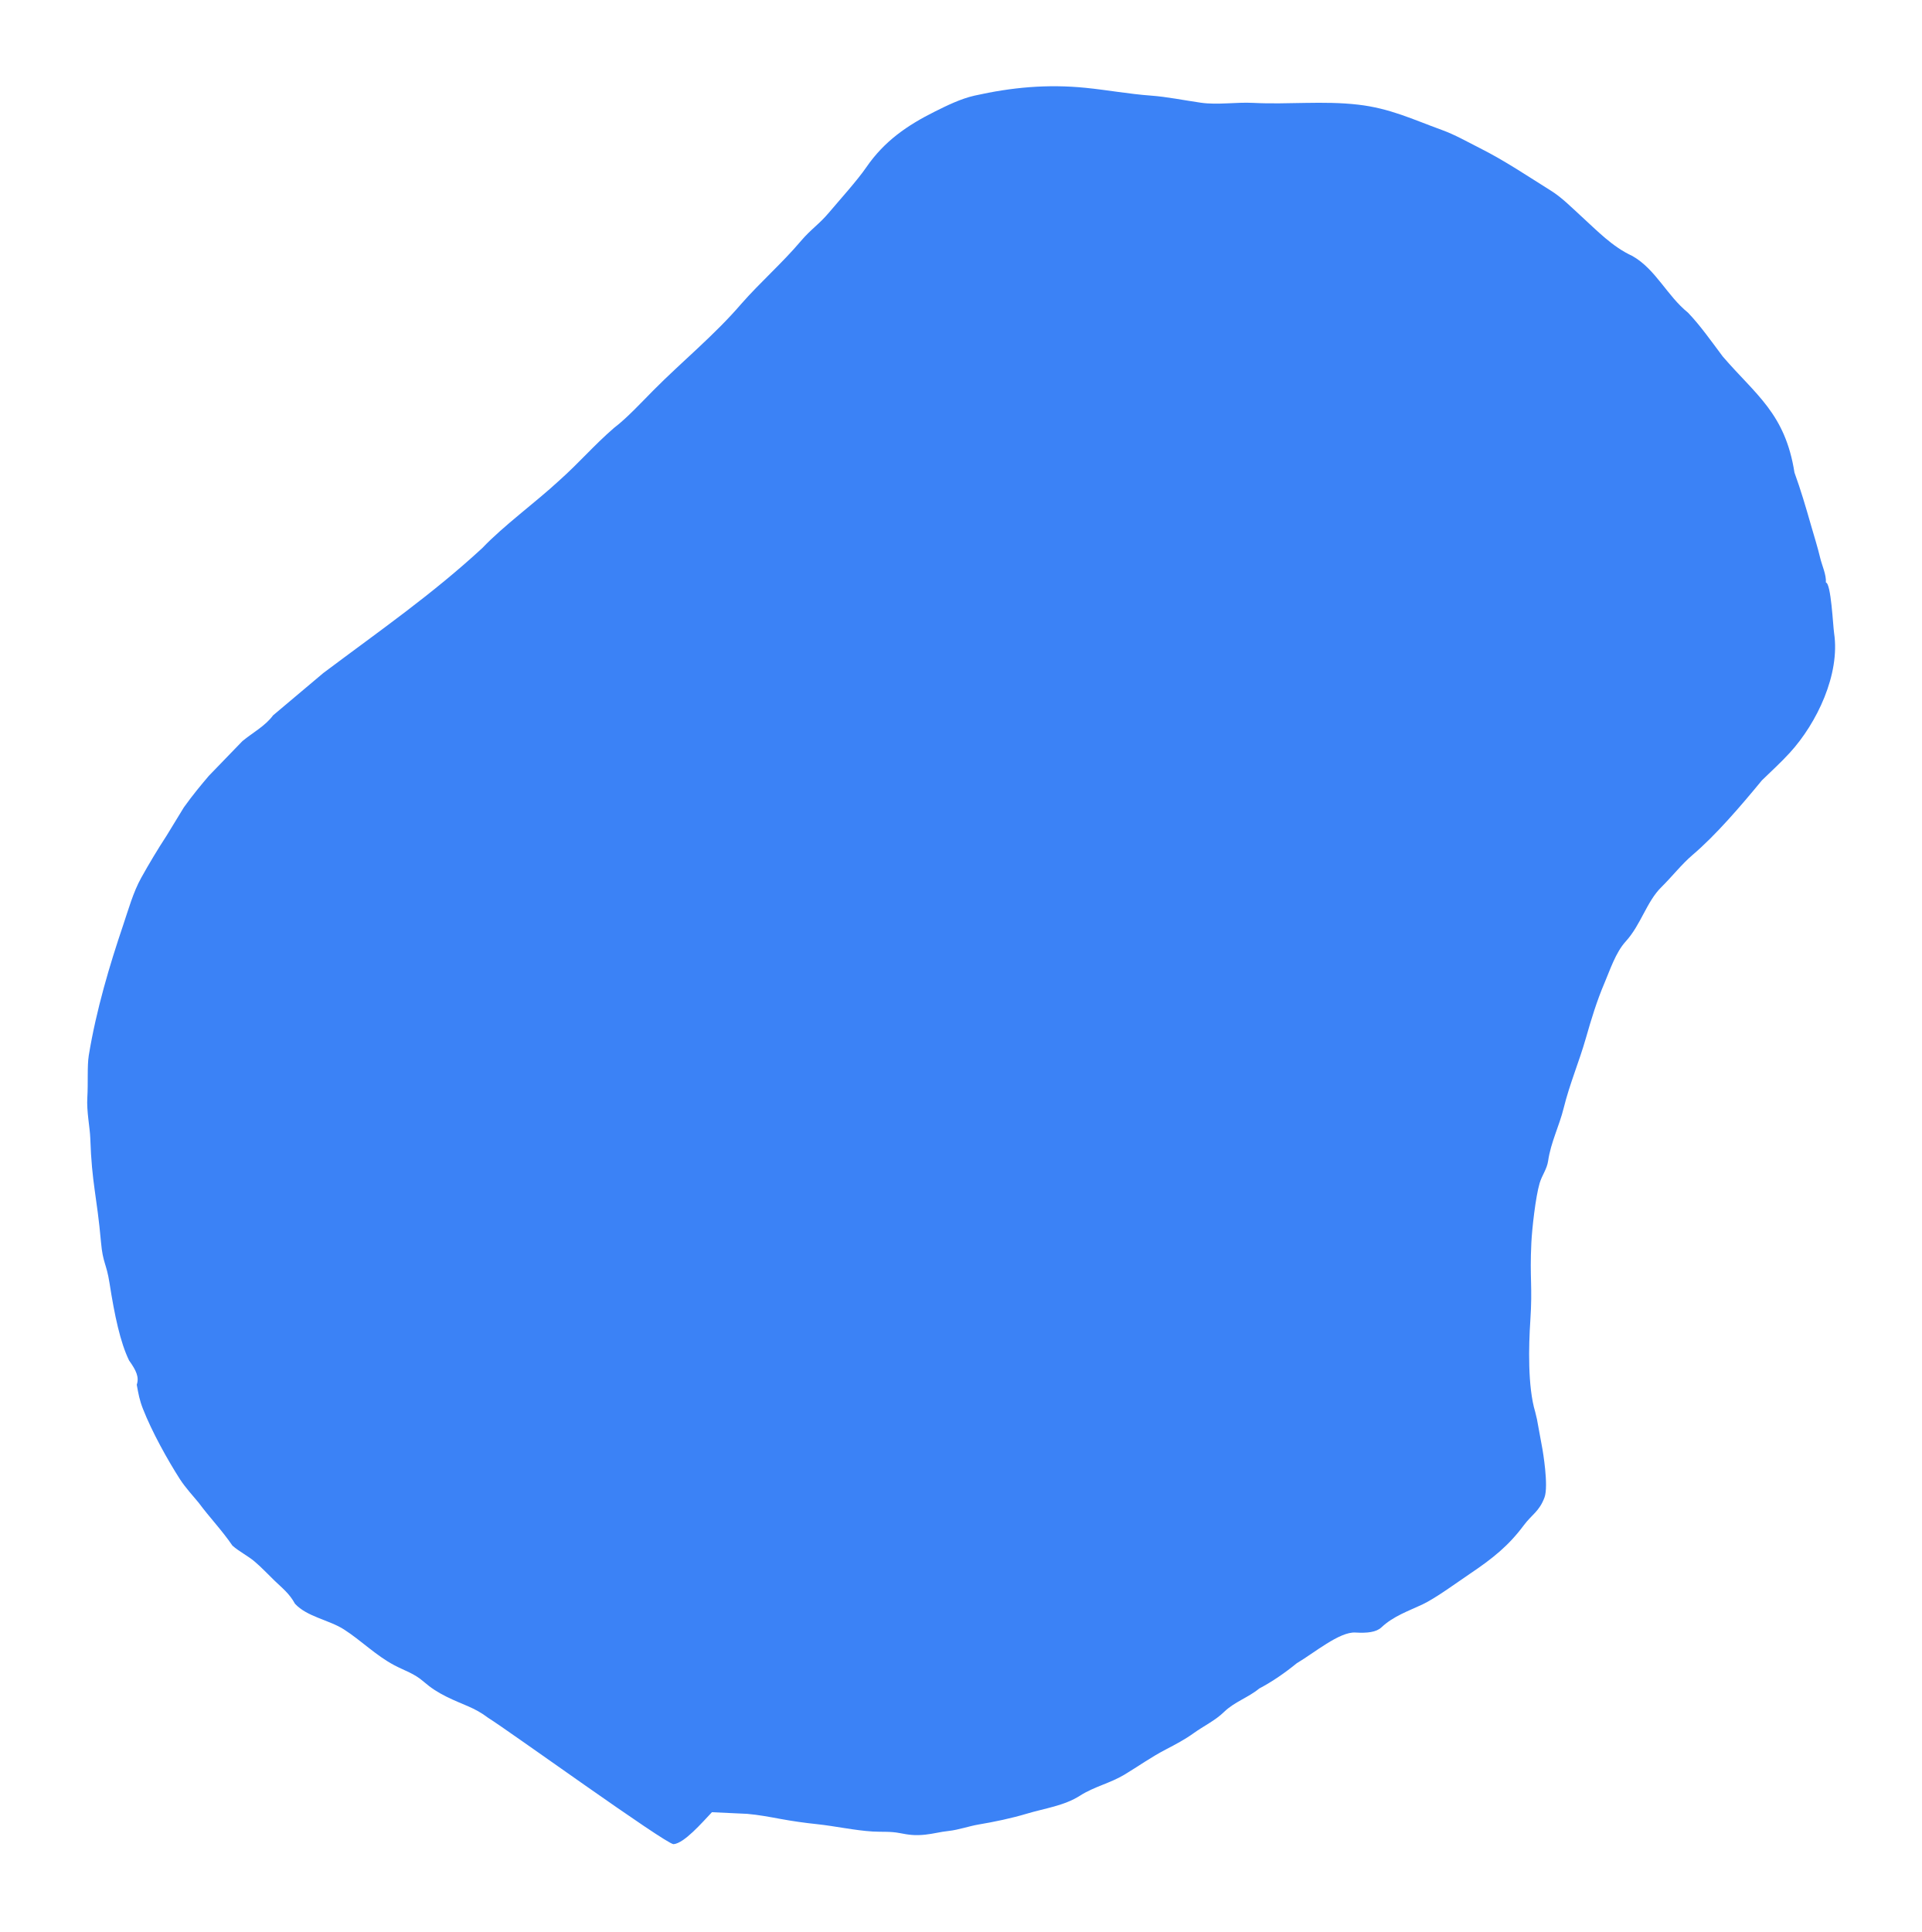
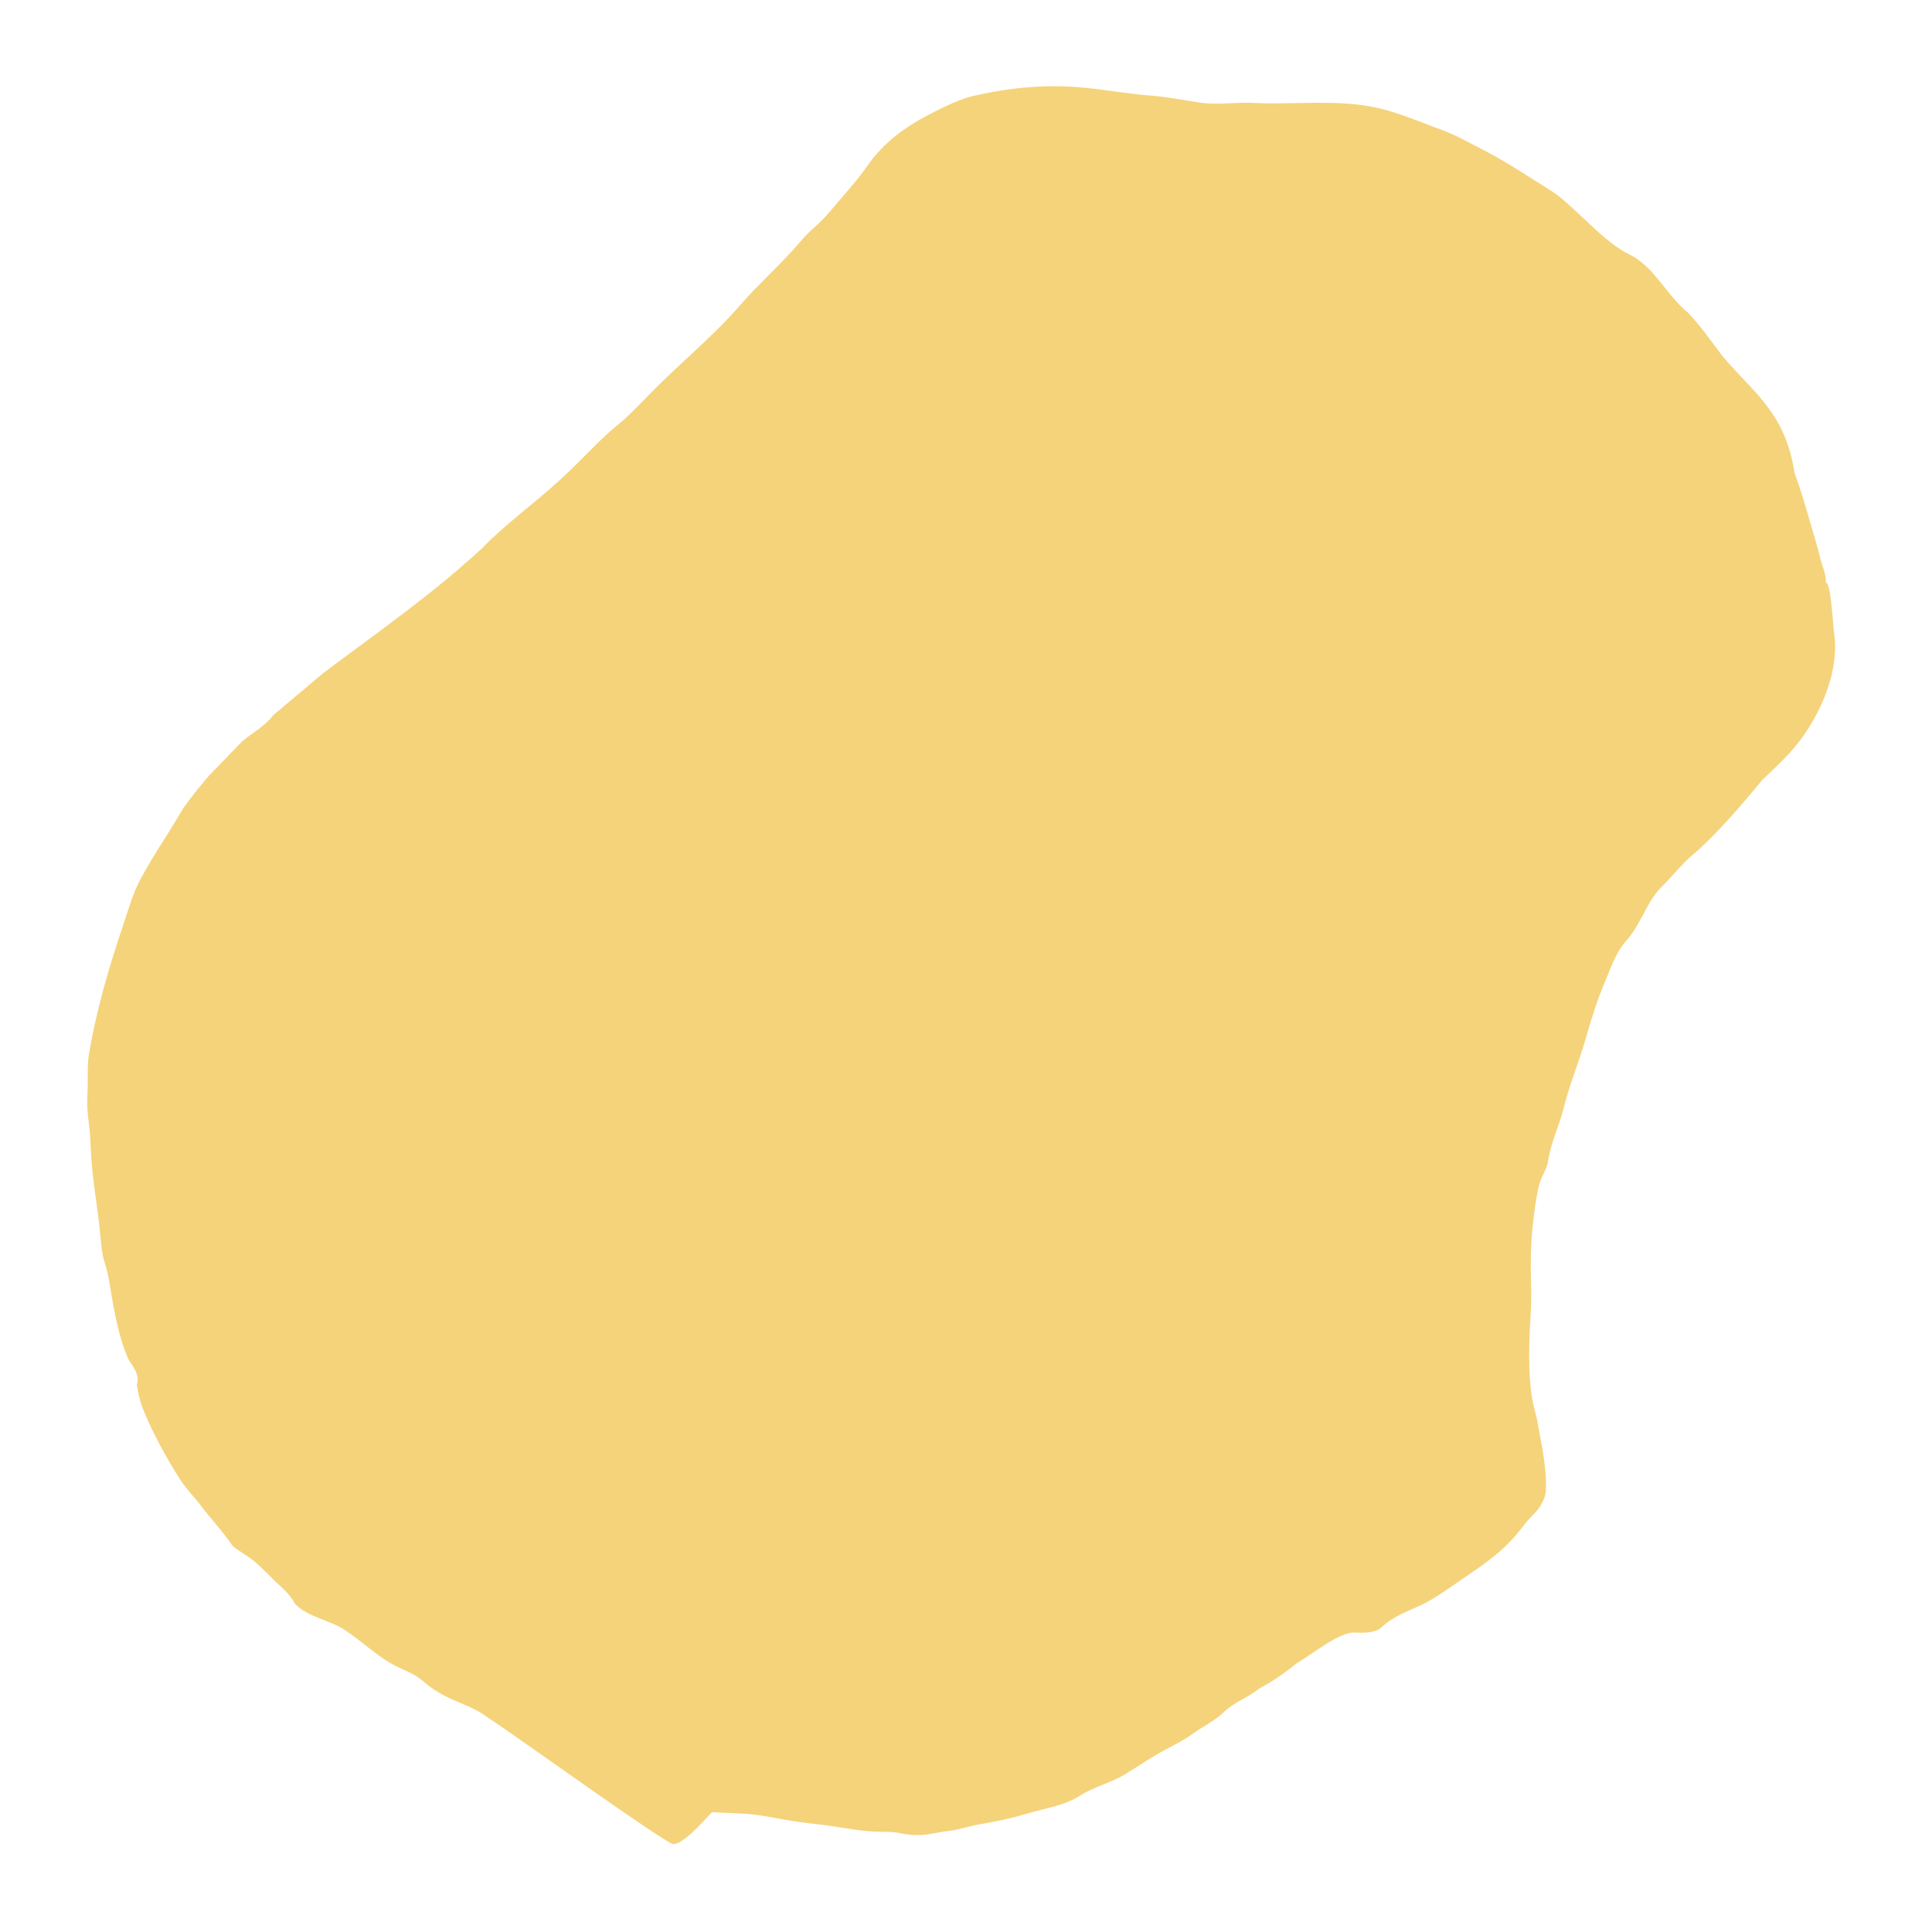
- <svg xmlns="http://www.w3.org/2000/svg" viewBox="120.584 42.992 458.173 460.7" fill="#3b82f6">
+ <svg xmlns="http://www.w3.org/2000/svg" viewBox="120.584 42.992 458.173 460.7" fill="#F5D37A">
  <path d="m 488.869,400.084 c 1.044,-2.794 -0.469,-11.402 -0.462,-11.402 l -1.336,-7.281 -0.417,-1.742 c -1.816,-6.008 -1.552,-15.845 -1.169,-21.621 0.566,-8.514 -0.168,-10.057 0.252,-18.674 0.167,-3.426 1.006,-10.933 1.968,-14.215 0.569,-1.942 1.739,-3.317 2.038,-5.36 0.647,-4.428 2.64,-8.27 3.699,-12.553 1.454,-5.879 3.664,-10.962 5.307,-16.725 1.265,-4.437 2.614,-8.872 4.415,-13.086 1.309,-3.062 2.664,-7.297 5.074,-9.937 3.62,-3.966 4.982,-9.48 8.498,-12.948 2.576,-2.541 4.85,-5.476 7.457,-7.694 5.537,-4.713 11.439,-11.602 16.526,-17.779 2.306,-2.25 4.471,-4.194 6.65,-6.576 6.474,-7.077 12.024,-18.731 10.562,-28.507 -0.272,-1.821 -0.719,-11.884 -1.962,-12.093 0.127,-1.853 -0.938,-4.085 -1.351,-5.832 -0.62,-2.621 -1.455,-5.215 -2.199,-7.825 -1.219,-4.269 -2.47,-8.52 -3.939,-12.549 -2.216,-14.118 -9.224,-18.522 -17.105,-27.688 -2.529,-3.365 -5.389,-7.448 -8.306,-10.469 -4.959,-3.997 -7.664,-10.309 -13.207,-13.475 -4.827,-2.218 -8.374,-5.991 -12.369,-9.631 -2.233,-2.035 -4.559,-4.384 -7.051,-5.938 -5.683,-3.546 -10.979,-7.149 -17.017,-10.189 -3.056,-1.539 -5.874,-3.168 -9.001,-4.304 -7.021,-2.55 -12.378,-5.165 -20.003,-6.045 -8.38,-0.967 -16.74,0.005 -24.99,-0.421 -4.129,-0.213 -8.505,0.534 -12.5,-0.04 -4.042,-0.581 -8.088,-1.417 -11.917,-1.695 -5.196,-0.377 -10.343,-1.333 -15.583,-1.857 -9.137,-0.914 -17.609,-0.118 -26.444,1.857 -3.293,0.736 -6.566,2.345 -9.578,3.852 -6.388,3.195 -11.923,6.939 -16.247,13.233 -2.175,3.165 -6.433,7.87 -8.892,10.792 -2.416,2.871 -4.268,3.914 -6.781,6.879 -4.416,5.209 -9.589,9.716 -14.126,14.883 -6.441,7.505 -14.092,13.7 -20.975,20.638 -2.691,2.713 -6.364,6.678 -9.392,8.964 -4.857,4.201 -8.232,8.243 -13.157,12.631 -5.49,5.085 -13.142,10.653 -18.24,16.009 -12.014,11.086 -24.251,19.554 -37.925,29.813 L 185.697,213.575 c -1.86,2.537 -4.912,4.157 -7.306,6.134 l -8.018,8.294 c -1.731,2.054 -3.685,4.349 -5.948,7.515 L 160.329,242.228 c -2.191,3.358 -4.229,6.767 -6.072,10.082 -1.918,3.45 -3.026,7.501 -4.325,11.343 -3.18,9.406 -6.391,20.112 -8.176,30.99 -0.412,2.513 -0.138,6.657 -0.347,10.018 -0.208,3.361 0.619,7.21 0.704,9.767 0.367,10.931 1.562,13.594 2.559,24.816 0.446,5.013 1.284,4.942 2.027,9.703 1.208,7.746 2.568,14.161 4.67,18.471 1.724,2.399 2.434,3.992 1.825,5.774 0.407,2.221 0.642,3.615 1.468,5.732 2.13,5.453 5.89,12.216 8.844,16.818 1.373,2.107 3.116,3.951 4.434,5.566 2.649,3.575 5.552,6.566 8.075,10.257 1.6,1.412 3.68,2.434 5.249,3.76 1.7,1.438 3.142,2.995 4.761,4.564 1.812,1.755 3.552,3.055 4.891,5.52 2.844,3.117 8.143,3.859 11.697,6.141 4.071,2.615 7.612,6.209 11.97,8.518 2.571,1.361 4.703,1.918 7.016,3.924 1.771,1.535 3.35,2.541 5.407,3.568 4.135,2.066 6.612,2.498 9.99,5.069 4.876,3.023 42.325,30.091 44.196,30.12 2.569,-0.219 6.792,-5.141 9.157,-7.623 l 8.405,0.392 c 2.715,0.232 5.438,0.755 7.93,1.212 2.962,0.545 5.781,0.938 8.75,1.252 4.265,0.451 8.943,1.492 13.244,1.75 2.284,0.137 4.206,-0.071 6.518,0.386 2.083,0.41 3.578,0.618 6,0.364 1.93,-0.203 3.621,-0.677 5.58,-0.884 2.337,-0.246 4.861,-1.15 7.162,-1.539 3.77,-0.637 7.774,-1.466 11.458,-2.571 4.318,-1.295 8.933,-1.881 12.738,-4.318 3.332,-2.135 7.15,-2.945 10.562,-4.992 3.383,-2.031 6.255,-4.123 9.896,-6.021 2.238,-1.164 4.53,-2.371 6.599,-3.861 2.443,-1.759 5.147,-3.008 7.254,-5.065 2.483,-2.424 5.774,-3.423 8.406,-5.601 3.137,-1.648 6.17,-3.76 8.96,-6.035 4.099,-2.406 10.164,-7.534 13.95,-7.314 2.813,0.163 4.979,-0.055 6.233,-1.236 2.844,-2.68 6.499,-3.92 9.75,-5.449 3.164,-1.488 8.38,-5.327 11.302,-7.294 5.54,-3.729 9.263,-6.722 12.892,-11.596 1.923,-2.583 3.681,-3.279 4.931,-6.624 z" />
</svg>
